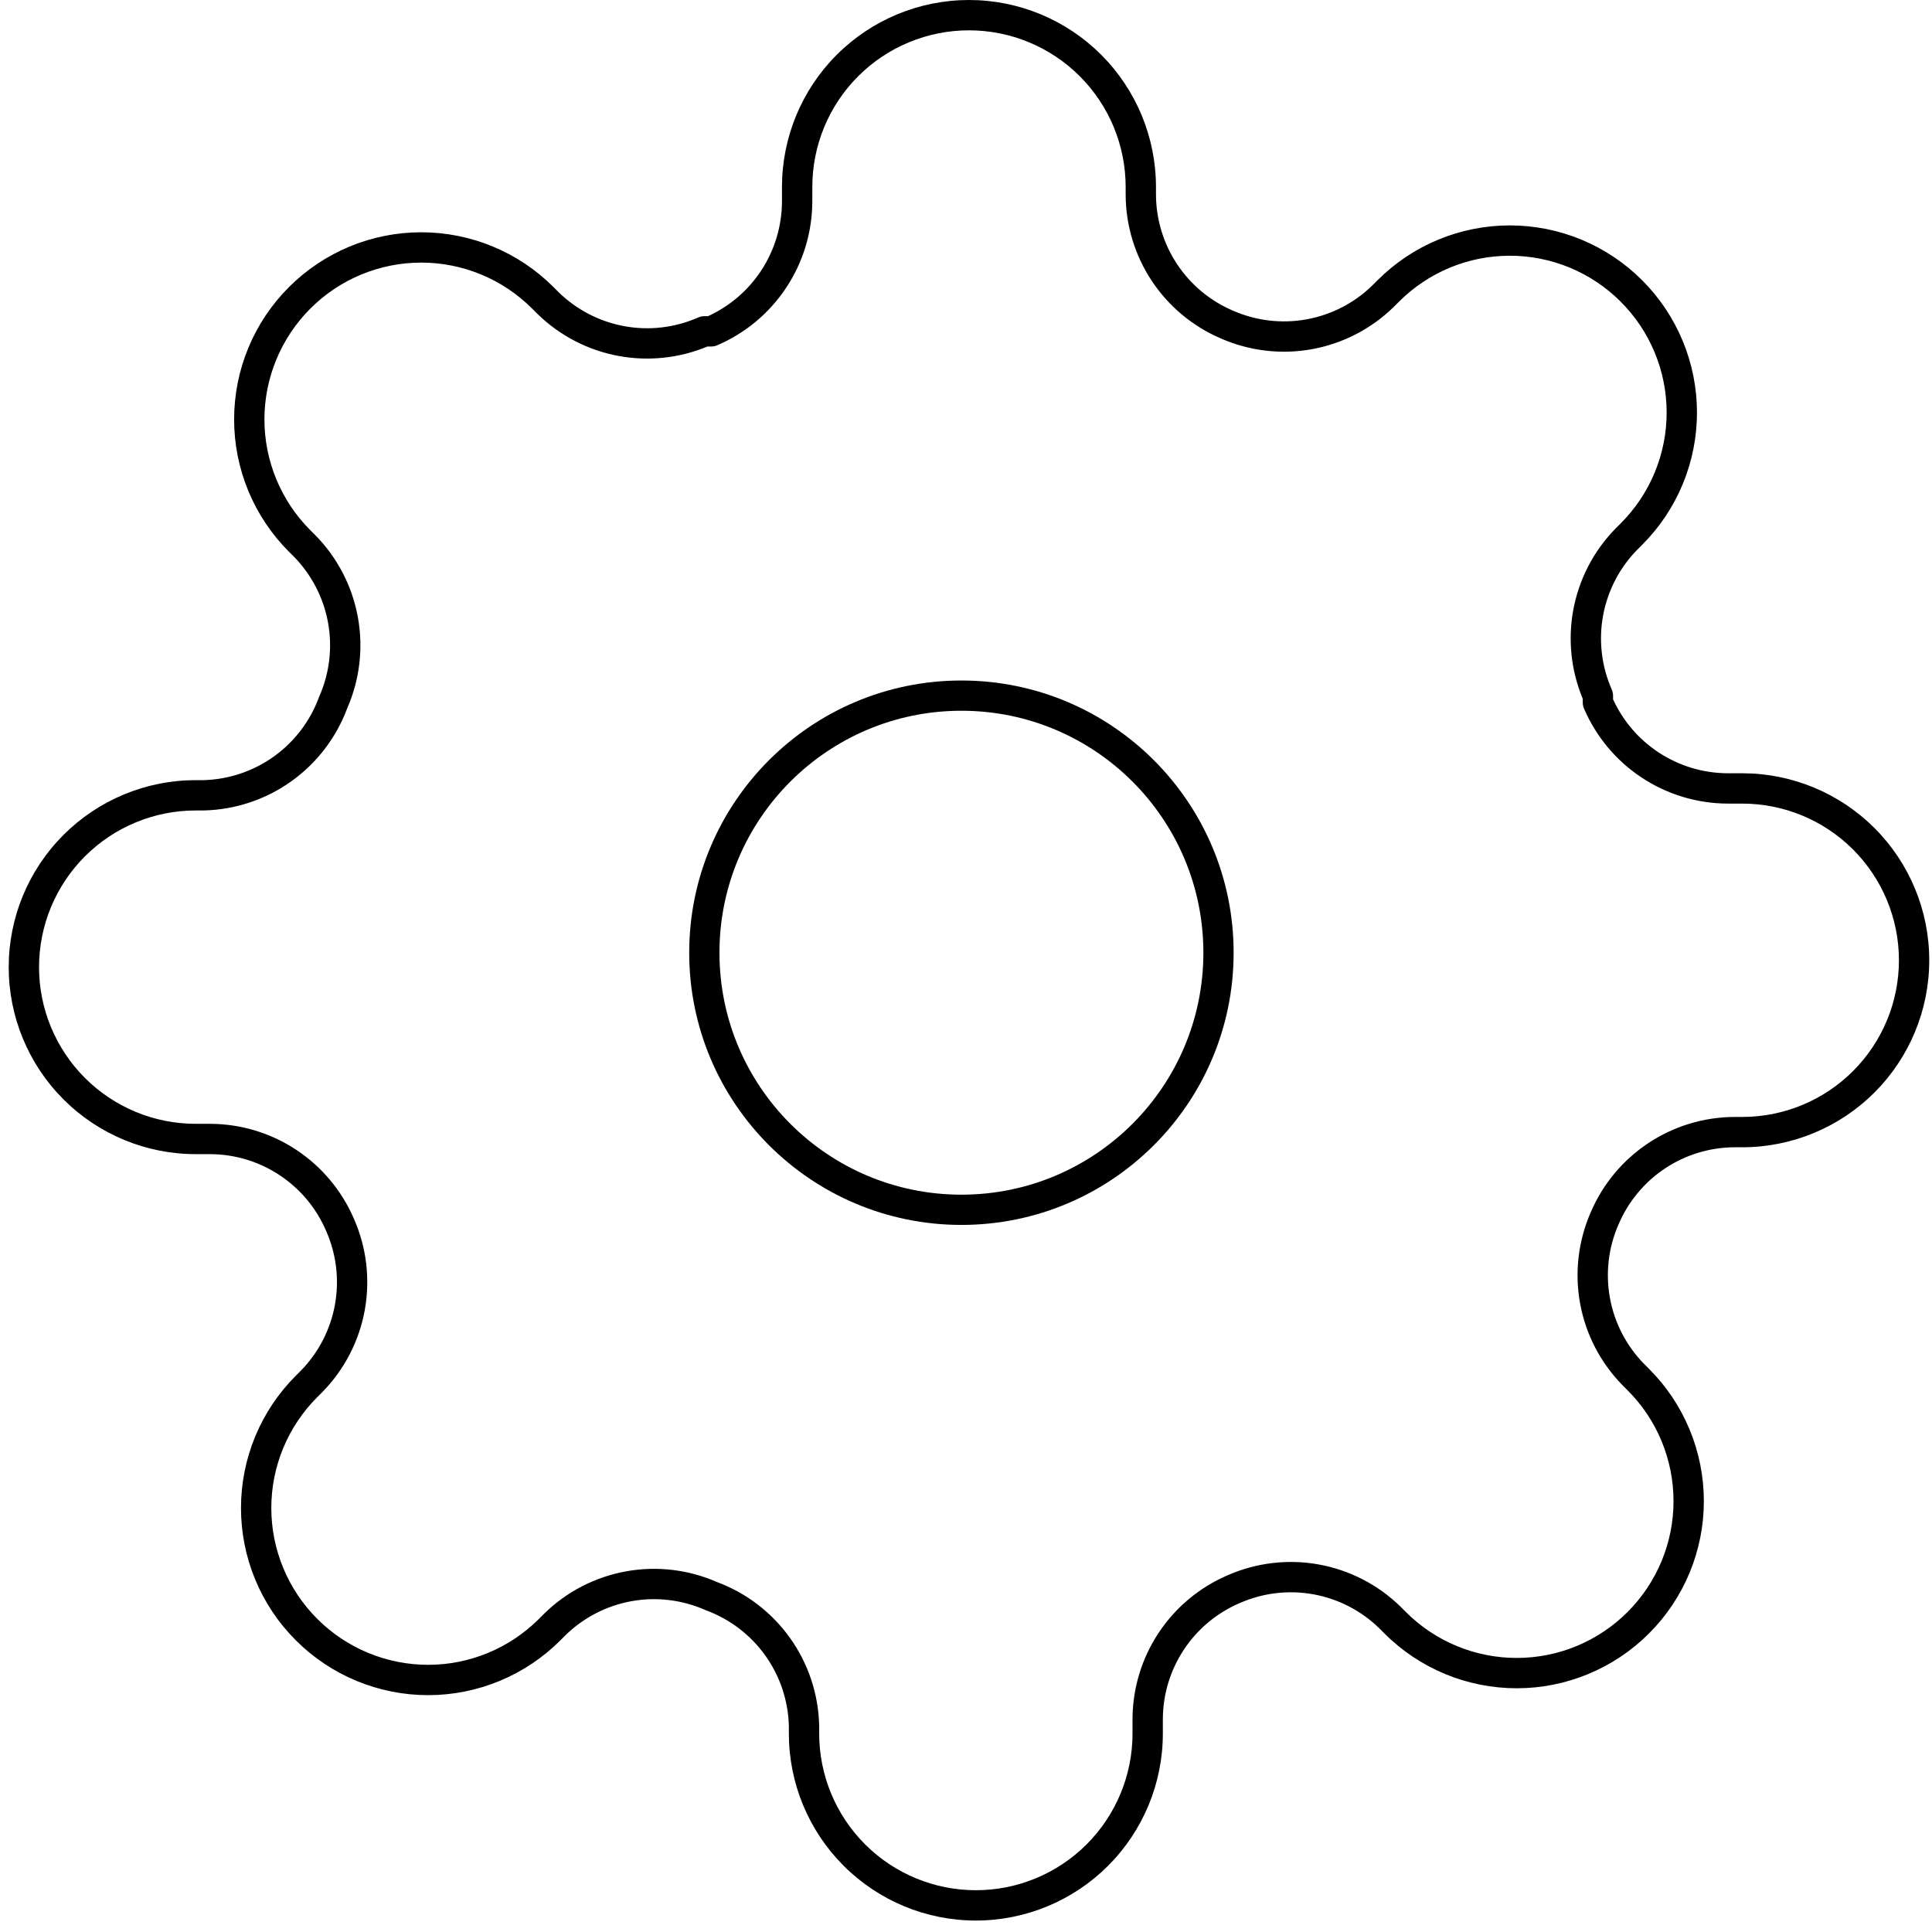
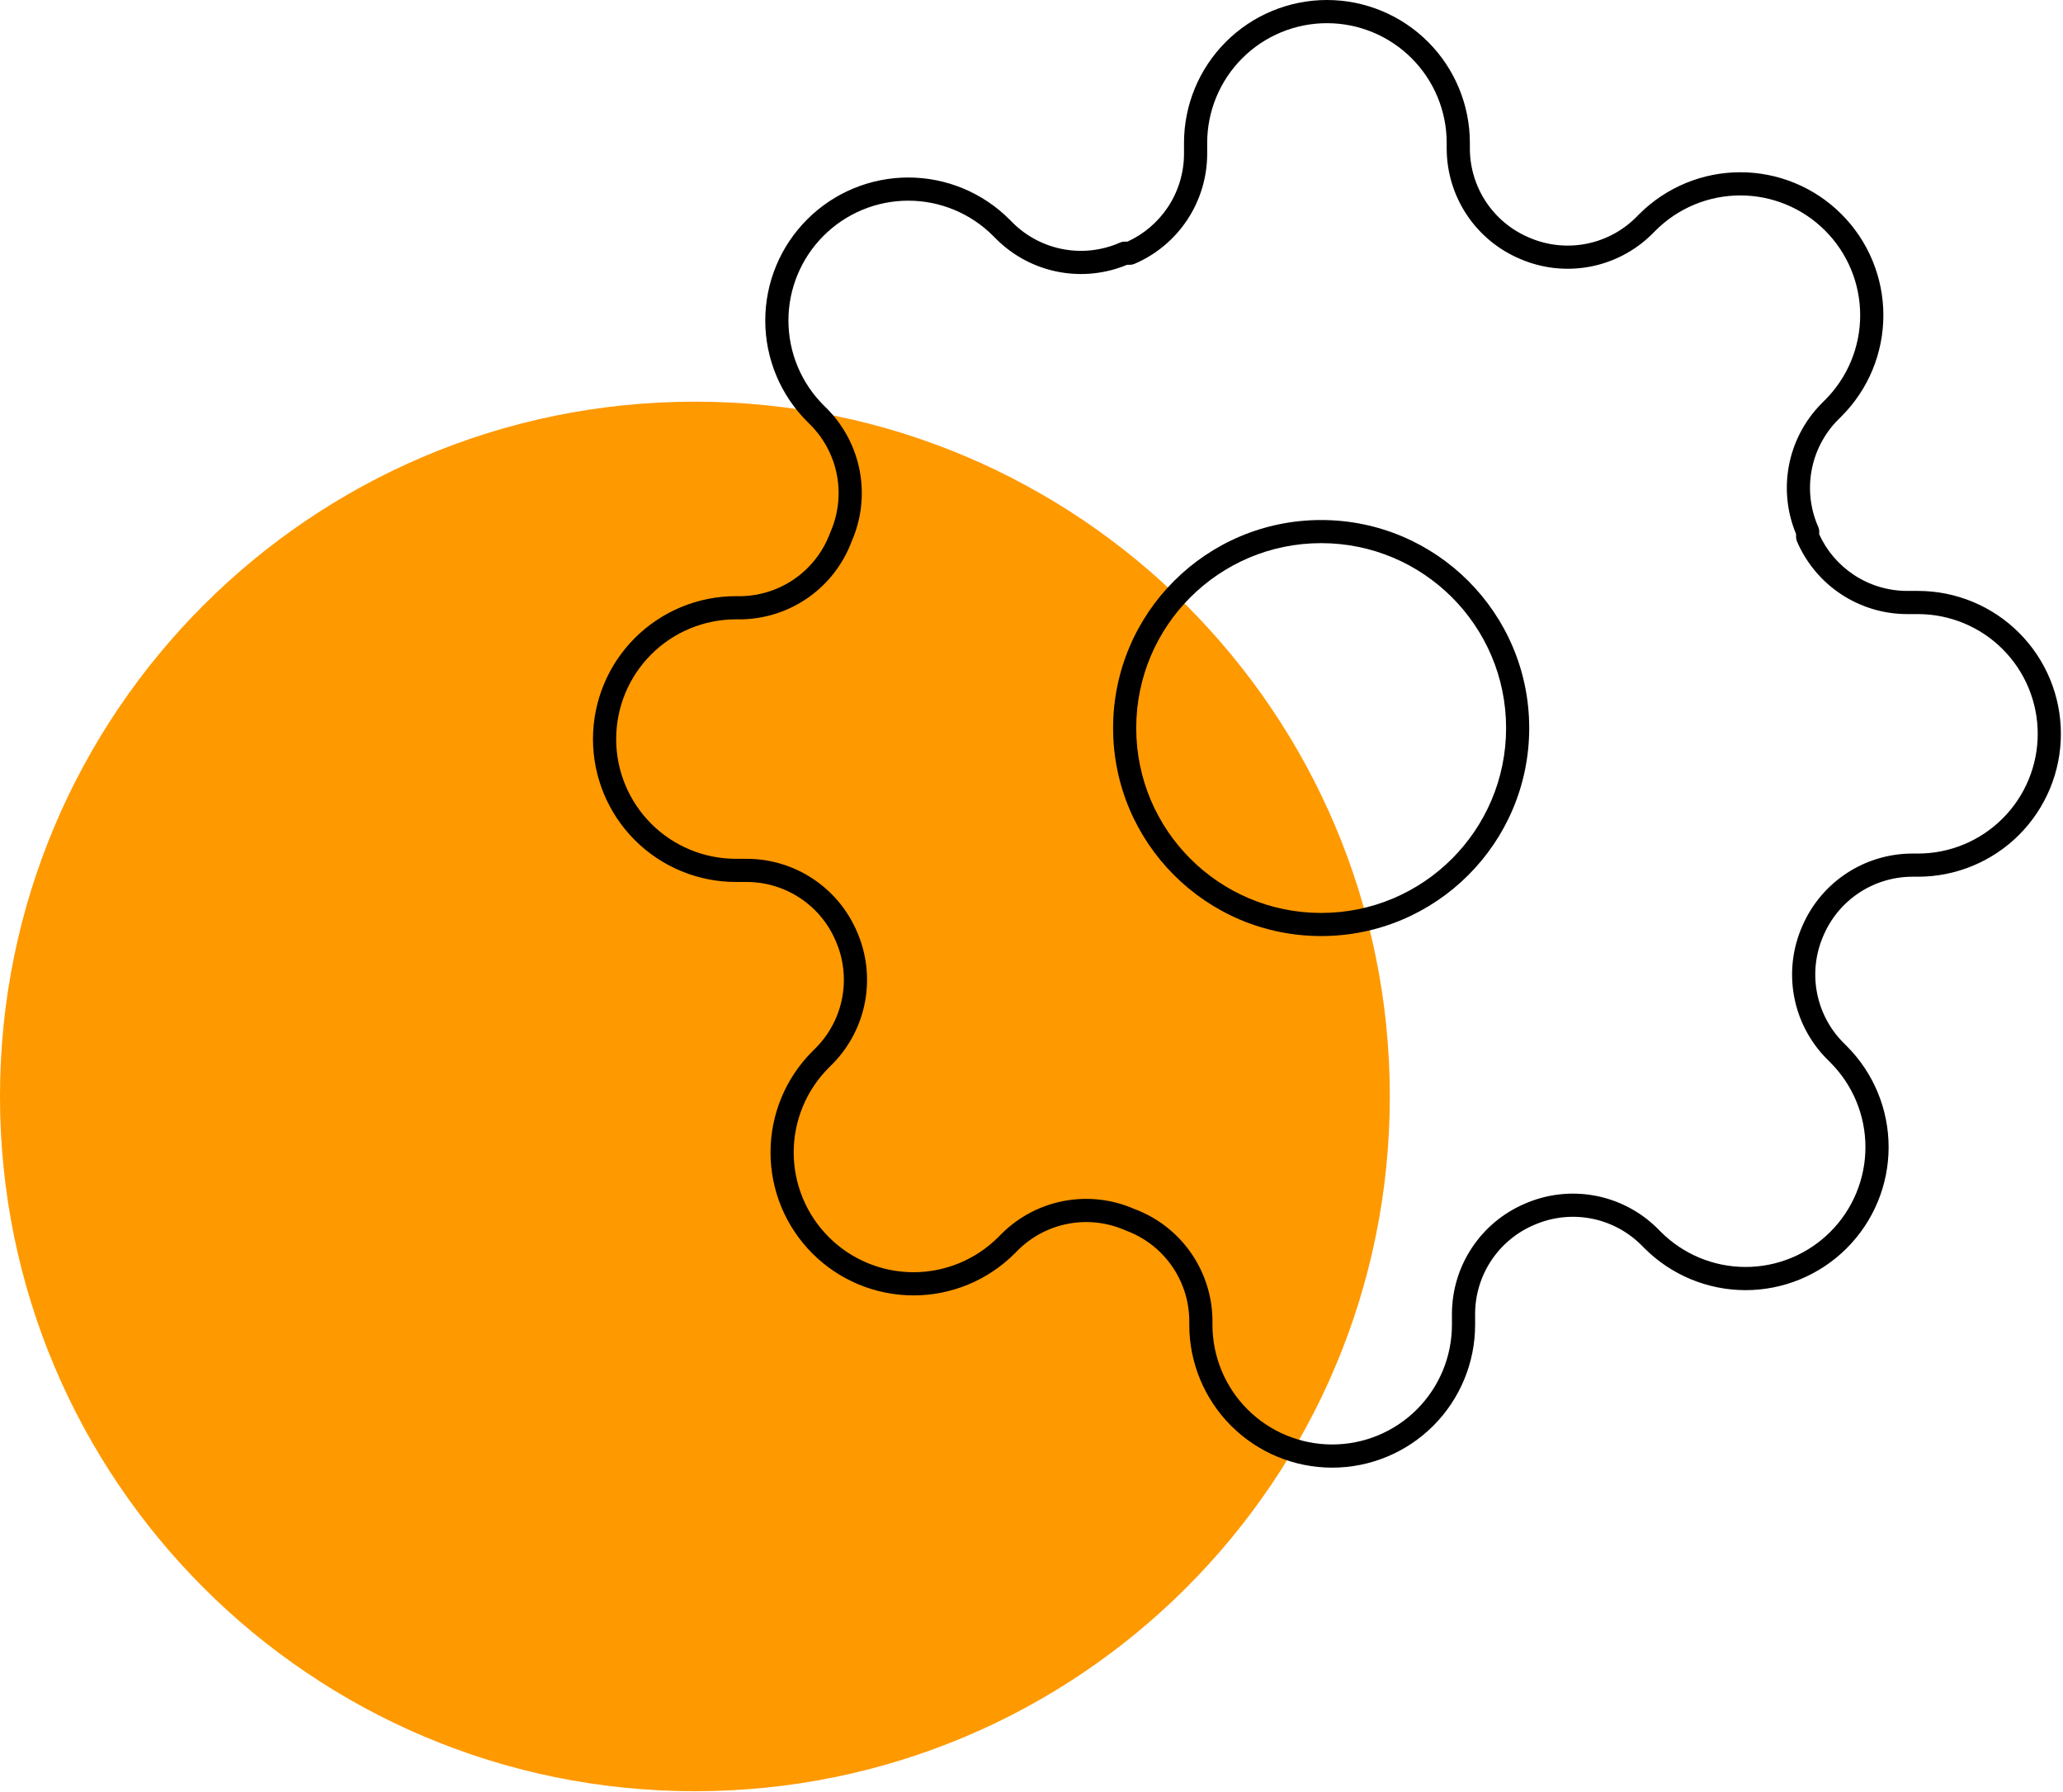
- <svg xmlns="http://www.w3.org/2000/svg" width="136" height="136" viewBox="0 0 136 136" fill="none">
-   <path fill-rule="evenodd" clip-rule="evenodd" d="M67.677 50.032C58.271 50.032 50.645 57.658 50.645 67.064C50.645 76.471 58.271 84.097 67.677 84.097C77.084 84.097 84.71 76.471 84.71 67.064C84.71 57.658 77.084 50.032 67.677 50.032ZM48.516 67.064C48.516 56.482 57.095 47.903 67.677 47.903C78.26 47.903 86.839 56.482 86.839 67.064C86.839 77.647 78.26 86.226 67.677 86.226C57.095 86.226 48.516 77.647 48.516 67.064Z" fill="black" />
-   <path fill-rule="evenodd" clip-rule="evenodd" d="M68.21 2.135C65.285 2.135 62.479 3.297 60.411 5.365C58.343 7.433 57.181 10.239 57.181 13.164V14.192L57.181 14.196C57.172 16.35 56.534 18.455 55.344 20.251C54.155 22.048 52.466 23.457 50.486 24.305C50.353 24.362 50.21 24.392 50.065 24.392H49.8C47.837 25.21 45.677 25.444 43.581 25.064C41.409 24.67 39.405 23.635 37.828 22.091L37.819 22.083L37.456 21.72C36.432 20.695 35.215 19.881 33.876 19.326C32.537 18.771 31.102 18.485 29.653 18.485C28.203 18.485 26.768 18.771 25.429 19.326C24.09 19.881 22.874 20.695 21.85 21.72L21.849 21.721C20.824 22.745 20.01 23.962 19.455 25.3C18.9 26.639 18.614 28.074 18.614 29.524C18.614 30.973 18.9 32.408 19.455 33.747C20.01 35.086 20.824 36.303 21.849 37.327L22.221 37.698C23.764 39.276 24.799 41.28 25.193 43.452C25.585 45.613 25.324 47.841 24.444 49.852C23.676 51.919 22.308 53.71 20.514 54.993C18.711 56.282 16.562 56.999 14.346 57.051L14.321 57.052H13.777C10.851 57.052 8.046 58.214 5.978 60.282C3.91 62.35 2.748 65.156 2.748 68.081C2.748 71.006 3.91 73.811 5.978 75.879C8.046 77.948 10.851 79.11 13.777 79.11H14.809C16.963 79.118 19.068 79.757 20.864 80.946C22.659 82.135 24.067 83.822 24.916 85.799C25.805 87.817 26.07 90.055 25.677 92.225C25.283 94.397 24.248 96.401 22.704 97.979L22.696 97.987L22.333 98.35C21.308 99.374 20.494 100.591 19.939 101.93C19.384 103.269 19.098 104.704 19.098 106.154C19.098 107.603 19.384 109.038 19.939 110.377C20.494 111.716 21.307 112.932 22.333 113.957L22.334 113.957C23.358 114.983 24.574 115.796 25.913 116.351C27.252 116.906 28.687 117.192 30.137 117.192C31.586 117.192 33.021 116.906 34.36 116.351C35.699 115.796 36.915 114.983 37.94 113.957L38.311 113.586C39.889 112.042 41.893 111.007 44.065 110.613C46.226 110.221 48.454 110.483 50.465 111.363C52.532 112.13 54.323 113.499 55.606 115.293C56.895 117.096 57.612 119.245 57.664 121.461L57.665 121.486V122.03C57.665 124.955 58.827 127.76 60.895 129.829C62.963 131.897 65.769 133.059 68.694 133.059C71.619 133.059 74.424 131.897 76.492 129.829C78.561 127.76 79.722 124.955 79.722 122.03V121.002L79.722 120.998C79.731 118.843 80.369 116.738 81.559 114.942C82.747 113.148 84.434 111.739 86.412 110.891C88.43 110.001 90.668 109.736 92.838 110.129C95.01 110.523 97.014 111.559 98.592 113.102L98.6 113.11L98.963 113.473C99.987 114.499 101.204 115.312 102.543 115.868C103.882 116.423 105.317 116.708 106.767 116.708C108.216 116.708 109.651 116.423 110.99 115.868C112.329 115.312 113.545 114.499 114.57 113.474L114.57 113.473C115.596 112.448 116.409 111.232 116.964 109.893C117.519 108.554 117.805 107.119 117.805 105.67C117.805 104.22 117.519 102.785 116.964 101.446C116.409 100.107 115.596 98.891 114.57 97.867L114.199 97.495C112.655 95.917 111.62 93.913 111.226 91.741C110.833 89.571 111.098 87.333 111.987 85.315C112.836 83.337 114.244 81.651 116.039 80.462C117.835 79.273 119.94 78.634 122.094 78.626L122.099 78.626L122.643 78.626C125.568 78.626 128.373 77.464 130.442 75.395C132.51 73.327 133.672 70.522 133.672 67.597C133.672 64.672 132.51 61.867 130.442 59.798C128.373 57.73 125.568 56.568 122.643 56.568H121.615L121.61 56.568C119.456 56.559 117.351 55.921 115.555 54.731C113.759 53.542 112.35 51.853 111.501 49.873C111.444 49.74 111.415 49.597 111.415 49.452V49.188C110.597 47.224 110.362 45.065 110.742 42.968C111.136 40.797 112.171 38.792 113.715 37.215L113.723 37.206L114.086 36.843C115.112 35.819 115.925 34.602 116.48 33.263C117.035 31.924 117.321 30.489 117.321 29.04C117.321 27.591 117.035 26.155 116.48 24.817C115.925 23.478 115.112 22.261 114.086 21.237L114.086 21.236C113.061 20.211 111.845 19.397 110.506 18.842C109.167 18.287 107.732 18.002 106.283 18.002C104.833 18.002 103.398 18.287 102.059 18.842C100.72 19.397 99.504 20.211 98.48 21.236L98.108 21.608C96.53 23.151 94.526 24.186 92.354 24.58C90.184 24.974 87.946 24.709 85.928 23.819C83.951 22.971 82.264 21.562 81.075 19.768C79.886 17.971 79.247 15.867 79.239 13.712L79.239 13.708V13.164C79.239 10.239 78.077 7.433 76.008 5.365C73.94 3.297 71.135 2.135 68.21 2.135ZM58.902 3.856C61.37 1.387 64.719 0 68.21 0C71.701 0 75.049 1.387 77.518 3.856C79.986 6.324 81.373 9.672 81.373 13.164L81.373 13.704C81.373 13.704 81.373 13.705 81.373 13.706C81.381 15.443 81.896 17.14 82.855 18.589C83.814 20.038 85.177 21.175 86.775 21.86L86.785 21.864C88.414 22.583 90.221 22.798 91.973 22.48C93.724 22.163 95.339 21.329 96.611 20.086C96.613 20.084 96.614 20.083 96.615 20.082L96.969 19.727C96.97 19.727 96.969 19.728 96.969 19.727C98.192 18.504 99.644 17.533 101.242 16.87C102.84 16.208 104.553 15.867 106.283 15.867C108.013 15.867 109.726 16.208 111.324 16.87C112.921 17.532 114.373 18.503 115.595 19.727C116.819 20.949 117.79 22.401 118.452 23.999C119.115 25.597 119.456 27.31 119.456 29.04C119.456 30.77 119.115 32.483 118.452 34.081C117.79 35.679 116.819 37.131 115.595 38.353L115.241 38.707C115.24 38.709 115.238 38.71 115.237 38.711C113.994 39.984 113.16 41.599 112.843 43.349C112.525 45.101 112.739 46.908 113.458 48.538C113.518 48.673 113.549 48.82 113.549 48.968V49.227C114.241 50.74 115.344 52.031 116.734 52.952C118.182 53.911 119.88 54.426 121.617 54.433H122.643C126.134 54.433 129.482 55.82 131.951 58.289C134.42 60.757 135.806 64.106 135.806 67.597C135.806 71.088 134.42 74.436 131.951 76.905C129.482 79.374 126.134 80.76 122.643 80.76L122.103 80.76C122.102 80.76 122.101 80.76 122.101 80.76C120.363 80.768 118.666 81.283 117.218 82.242C115.768 83.202 114.632 84.564 113.947 86.162L113.942 86.172C113.223 87.801 113.009 89.608 113.327 91.361C113.644 93.111 114.478 94.726 115.72 95.998C115.722 95.999 115.723 96.001 115.725 96.002L116.079 96.356C116.079 96.357 116.079 96.356 116.079 96.356C117.303 97.579 118.274 99.031 118.936 100.629C119.599 102.227 119.94 103.94 119.94 105.67C119.94 107.4 119.599 109.113 118.936 110.711C118.274 112.308 117.303 113.76 116.079 114.983C114.857 116.206 113.405 117.177 111.807 117.839C110.209 118.502 108.496 118.843 106.767 118.843C105.037 118.843 103.324 118.502 101.726 117.839C100.128 117.177 98.676 116.206 97.454 114.983C97.454 114.982 97.454 114.983 97.454 114.983L97.099 114.628C97.098 114.627 97.096 114.625 97.095 114.624C95.823 113.381 94.207 112.547 92.457 112.23C90.705 111.912 88.898 112.127 87.269 112.846L87.258 112.85C85.661 113.535 84.298 114.672 83.339 116.121C82.379 117.569 81.864 119.267 81.857 121.004C81.857 121.005 81.857 121.005 81.857 121.006L81.857 122.03C81.857 125.521 80.47 128.869 78.002 131.338C75.533 133.807 72.185 135.194 68.694 135.194C65.202 135.194 61.854 133.807 59.386 131.338C56.917 128.869 55.53 125.521 55.53 122.03V121.498C55.486 119.715 54.907 117.986 53.869 116.534C52.829 115.08 51.375 113.972 49.697 113.355C49.685 113.35 49.674 113.346 49.663 113.342C49.653 113.338 49.644 113.334 49.634 113.329C48.005 112.61 46.198 112.396 44.446 112.714C42.696 113.031 41.081 113.865 39.808 115.108C39.807 115.109 39.805 115.11 39.804 115.112L39.45 115.466C38.227 116.69 36.776 117.661 35.178 118.323C33.58 118.986 31.867 119.327 30.137 119.327C28.407 119.327 26.694 118.986 25.096 118.323C23.498 117.661 22.046 116.69 20.823 115.466C19.6 114.244 18.629 112.792 17.967 111.194C17.305 109.596 16.964 107.884 16.964 106.154C16.964 104.424 17.305 102.711 17.967 101.113C18.629 99.515 19.6 98.063 20.824 96.841C20.824 96.841 20.824 96.841 20.824 96.841L21.178 96.486C21.18 96.485 21.181 96.484 21.183 96.482C22.425 95.21 23.259 93.595 23.577 91.844C23.894 90.092 23.68 88.285 22.961 86.656L22.956 86.645C22.272 85.048 21.135 83.686 19.686 82.726C18.237 81.766 16.54 81.251 14.802 81.244C14.802 81.244 14.801 81.244 14.8 81.244L13.777 81.244C10.285 81.244 6.937 79.857 4.468 77.389C2 74.92 0.613 71.572 0.613 68.081C0.613 64.589 2 61.241 4.468 58.773C6.937 56.304 10.285 54.917 13.777 54.917H14.308C16.091 54.873 17.821 54.294 19.272 53.257C20.727 52.216 21.834 50.762 22.452 49.084C22.46 49.063 22.468 49.042 22.477 49.021C23.196 47.392 23.41 45.585 23.093 43.833C22.776 42.083 21.942 40.468 20.699 39.195L20.34 38.837C19.116 37.614 18.146 36.163 17.483 34.565C16.821 32.967 16.48 31.254 16.48 29.524C16.48 27.794 16.821 26.081 17.483 24.483C18.146 22.885 19.116 21.433 20.34 20.21C21.563 18.987 23.014 18.016 24.612 17.354C26.21 16.692 27.923 16.351 29.653 16.351C31.383 16.351 33.096 16.692 34.694 17.354C36.292 18.017 37.743 18.987 38.966 20.211C38.966 20.211 38.965 20.211 38.966 20.211L39.324 20.57C40.597 21.813 42.212 22.646 43.962 22.964C45.714 23.282 47.521 23.067 49.151 22.348C49.286 22.288 49.433 22.257 49.581 22.257H49.84C51.353 21.565 52.644 20.463 53.565 19.073C54.524 17.624 55.039 15.927 55.046 14.19V13.164C55.046 9.672 56.433 6.324 58.902 3.856Z" fill="black" />
+ <svg xmlns="http://www.w3.org/2000/svg" width="190" height="165" viewBox="0 0 190 165" fill="none">
+   <circle cx="64" cy="101" r="63.468" fill="#FF9900" stroke="#FF9900" stroke-width="1.065" />
+   <path fill-rule="evenodd" clip-rule="evenodd" d="M121.677 50.032C112.271 50.032 104.645 57.658 104.645 67.064C104.645 76.471 112.271 84.097 121.677 84.097C131.084 84.097 138.71 76.471 138.71 67.064C138.71 57.658 131.084 50.032 121.677 50.032ZM102.516 67.064C102.516 56.482 111.095 47.903 121.677 47.903C132.26 47.903 140.839 56.482 140.839 67.064C140.839 77.647 132.26 86.226 121.677 86.226C111.095 86.226 102.516 77.647 102.516 67.064Z" fill="black" />
+   <path fill-rule="evenodd" clip-rule="evenodd" d="M122.21 2.135C119.285 2.135 116.479 3.297 114.411 5.365C112.343 7.433 111.181 10.239 111.181 13.164V14.192L111.181 14.196C111.172 16.35 110.534 18.455 109.344 20.251C108.155 22.048 106.466 23.457 104.486 24.305C104.353 24.362 104.21 24.392 104.065 24.392H103.801C101.837 25.21 99.677 25.444 97.581 25.064C95.409 24.67 93.405 23.635 91.828 22.091L91.819 22.083L91.456 21.72C90.432 20.695 89.215 19.881 87.876 19.326C86.537 18.771 85.102 18.485 83.653 18.485C82.204 18.485 80.768 18.771 79.429 19.326C78.091 19.881 76.874 20.695 75.85 21.72L75.849 21.721C74.824 22.745 74.01 23.962 73.455 25.3C72.9 26.639 72.614 28.074 72.614 29.524C72.614 30.973 72.9 32.408 73.455 33.747C74.01 35.086 74.824 36.303 75.849 37.327L76.221 37.698C77.764 39.276 78.799 41.28 79.193 43.452C79.585 45.613 79.324 47.841 78.444 49.852C77.676 51.919 76.308 53.71 74.514 54.993C72.711 56.282 70.562 56.999 68.346 57.051L68.321 57.052H67.776C64.851 57.052 62.046 58.214 59.978 60.282C57.91 62.35 56.748 65.156 56.748 68.081C56.748 71.006 57.91 73.811 59.978 75.879C62.046 77.948 64.851 79.11 67.776 79.11H68.809C70.963 79.118 73.068 79.757 74.864 80.946C76.659 82.135 78.067 83.822 78.916 85.799C79.805 87.817 80.07 90.055 79.677 92.225C79.283 94.397 78.248 96.401 76.704 97.979L76.696 97.987L76.333 98.35C75.308 99.374 74.494 100.591 73.939 101.93C73.384 103.269 73.098 104.704 73.098 106.154C73.098 107.603 73.384 109.038 73.939 110.377C74.494 111.716 75.307 112.932 76.333 113.957L76.334 113.957C77.358 114.983 78.574 115.796 79.913 116.351C81.252 116.906 82.687 117.192 84.137 117.192C85.586 117.192 87.021 116.906 88.36 116.351C89.699 115.796 90.915 114.983 91.94 113.957L92.311 113.586C93.889 112.042 95.893 111.007 98.065 110.613C100.226 110.221 102.454 110.483 104.465 111.363C106.532 112.13 108.323 113.499 109.606 115.293C110.895 117.096 111.612 119.245 111.664 121.461L111.665 121.486V122.03C111.665 124.955 112.827 127.76 114.895 129.829C116.963 131.897 119.768 133.059 122.694 133.059C125.619 133.059 128.424 131.897 130.492 129.829C132.561 127.76 133.722 124.955 133.722 122.03V121.002L133.722 120.998C133.731 118.843 134.369 116.738 135.559 114.942C136.747 113.148 138.434 111.739 140.412 110.891C142.43 110.001 144.668 109.736 146.838 110.129C149.01 110.523 151.014 111.559 152.592 113.102L152.6 113.11L152.963 113.473C153.987 114.499 155.204 115.312 156.543 115.868C157.882 116.423 159.317 116.708 160.767 116.708C162.216 116.708 163.651 116.423 164.99 115.868C166.329 115.312 167.545 114.499 168.57 113.474L168.57 113.473C169.596 112.448 170.409 111.232 170.964 109.893C171.519 108.554 171.805 107.119 171.805 105.67C171.805 104.22 171.519 102.785 170.964 101.446C170.409 100.107 169.596 98.891 168.57 97.867L168.199 97.495C166.655 95.917 165.62 93.913 165.226 91.741C164.833 89.571 165.098 87.333 165.987 85.315C166.836 83.337 168.244 81.651 170.039 80.462C171.835 79.273 173.94 78.634 176.094 78.626L176.099 78.626L176.643 78.626C179.568 78.626 182.373 77.464 184.442 75.395C186.51 73.327 187.672 70.522 187.672 67.597C187.672 64.672 186.51 61.867 184.442 59.798C182.373 57.73 179.568 56.568 176.643 56.568H175.615L175.61 56.568C173.456 56.559 171.351 55.921 169.555 54.731C167.759 53.542 166.35 51.853 165.501 49.873C165.444 49.74 165.415 49.597 165.415 49.452V49.188C164.597 47.224 164.362 45.065 164.742 42.968C165.136 40.797 166.171 38.792 167.715 37.215L167.723 37.206L168.086 36.843C169.112 35.819 169.925 34.602 170.48 33.263C171.035 31.924 171.321 30.489 171.321 29.04C171.321 27.591 171.035 26.155 170.48 24.817C169.925 23.478 169.112 22.261 168.086 21.237L168.086 21.236C167.061 20.211 165.845 19.397 164.506 18.842C163.167 18.287 161.732 18.002 160.283 18.002C158.833 18.002 157.398 18.287 156.059 18.842C154.72 19.397 153.504 20.211 152.48 21.236L152.108 21.608C150.53 23.151 148.526 24.186 146.354 24.58C144.184 24.974 141.946 24.709 139.928 23.819C137.951 22.971 136.264 21.562 135.075 19.768C133.886 17.971 133.247 15.867 133.239 13.712L133.239 13.708V13.164C133.239 10.239 132.077 7.433 130.008 5.365C127.94 3.297 125.135 2.135 122.21 2.135ZM112.902 3.856C115.37 1.387 118.718 0 122.21 0C125.701 0 129.049 1.387 131.518 3.856C133.986 6.324 135.373 9.672 135.373 13.164L135.373 13.704C135.373 13.704 135.373 13.705 135.373 13.706C135.381 15.443 135.896 17.14 136.855 18.589C137.815 20.038 139.177 21.175 140.775 21.86L140.785 21.864C142.414 22.583 144.221 22.798 145.973 22.48C147.724 22.163 149.339 21.329 150.611 20.086C150.613 20.084 150.614 20.083 150.615 20.082L150.969 19.727C150.969 19.728 150.97 19.727 150.969 19.727C152.192 18.504 153.644 17.533 155.242 16.87C156.84 16.208 158.553 15.867 160.283 15.867C162.013 15.867 163.726 16.208 165.324 16.87C166.921 17.532 168.373 18.503 169.595 19.727C170.819 20.949 171.79 22.401 172.452 23.999C173.115 25.597 173.456 27.31 173.456 29.04C173.456 30.77 173.115 32.483 172.452 34.081C171.79 35.679 170.819 37.131 169.595 38.353L169.241 38.707C169.24 38.709 169.238 38.71 169.237 38.711C167.994 39.984 167.16 41.599 166.843 43.349C166.525 45.101 166.739 46.908 167.458 48.538C167.518 48.673 167.549 48.82 167.549 48.968V49.227C168.241 50.74 169.344 52.031 170.734 52.952C172.182 53.911 173.88 54.426 175.617 54.433H176.643C180.134 54.433 183.482 55.82 185.951 58.289C188.42 60.757 189.806 64.106 189.806 67.597C189.806 71.088 188.42 74.436 185.951 76.905C183.482 79.374 180.134 80.76 176.643 80.76L176.103 80.76C176.102 80.76 176.101 80.76 176.101 80.76C174.363 80.768 172.666 81.283 171.218 82.242C169.768 83.202 168.632 84.564 167.947 86.162L167.942 86.172C167.223 87.801 167.009 89.608 167.327 91.361C167.644 93.111 168.478 94.726 169.72 95.998C169.722 95.999 169.723 96.001 169.725 96.002L170.079 96.356C170.079 96.356 170.079 96.357 170.079 96.356C171.303 97.579 172.274 99.031 172.936 100.629C173.599 102.227 173.94 103.94 173.94 105.67C173.94 107.4 173.599 109.113 172.936 110.711C172.274 112.308 171.303 113.76 170.079 114.983C168.857 116.206 167.405 117.177 165.807 117.839C164.209 118.502 162.496 118.843 160.767 118.843C159.037 118.843 157.324 118.502 155.726 117.839C154.128 117.177 152.676 116.206 151.454 114.983C151.454 114.982 151.454 114.983 151.454 114.983L151.099 114.628C151.098 114.627 151.096 114.625 151.095 114.624C149.823 113.381 148.207 112.547 146.457 112.23C144.705 111.912 142.898 112.127 141.269 112.846L141.258 112.85C139.661 113.535 138.298 114.672 137.339 116.121C136.379 117.569 135.864 119.267 135.857 121.004C135.857 121.005 135.857 121.005 135.857 121.006L135.857 122.03C135.857 125.521 134.47 128.869 132.002 131.338C129.533 133.807 126.185 135.194 122.694 135.194C119.202 135.194 115.854 133.807 113.385 131.338C110.917 128.869 109.53 125.521 109.53 122.03V121.498C109.486 119.715 108.907 117.986 107.869 116.534C106.829 115.08 105.375 113.972 103.697 113.355C103.686 113.35 103.674 113.346 103.663 113.342C103.653 113.338 103.644 113.334 103.634 113.329C102.005 112.61 100.198 112.396 98.446 112.714C96.696 113.031 95.081 113.865 93.808 115.108C93.807 115.109 93.805 115.11 93.804 115.112L93.45 115.466C92.227 116.69 90.776 117.661 89.178 118.323C87.579 118.986 85.867 119.327 84.137 119.327C82.407 119.327 80.694 118.986 79.096 118.323C77.498 117.661 76.046 116.69 74.823 115.466C73.6 114.244 72.629 112.792 71.967 111.194C71.305 109.596 70.964 107.884 70.964 106.154C70.964 104.424 71.305 102.711 71.967 101.113C72.629 99.515 73.6 98.063 74.824 96.841C74.824 96.841 74.824 96.841 74.824 96.841L75.178 96.486C75.18 96.485 75.181 96.484 75.183 96.482C76.425 95.21 77.259 93.595 77.577 91.844C77.894 90.092 77.68 88.285 76.961 86.656L76.956 86.645C76.272 85.048 75.135 83.686 73.686 82.726C72.237 81.766 70.54 81.251 68.802 81.244C68.802 81.244 68.801 81.244 68.8 81.244L67.776 81.244C64.285 81.244 60.937 79.857 58.468 77.389C56 74.92 54.613 71.572 54.613 68.081C54.613 64.589 56 61.241 58.468 58.773C60.937 56.304 64.285 54.917 67.776 54.917H68.308C70.091 54.873 71.821 54.294 73.272 53.257C74.727 52.216 75.835 50.762 76.452 49.084C76.46 49.063 76.468 49.042 76.477 49.021C77.196 47.392 77.41 45.585 77.093 43.833C76.775 42.083 75.942 40.468 74.699 39.195L74.341 38.837C73.117 37.614 72.146 36.163 71.483 34.565C70.821 32.967 70.48 31.254 70.48 29.524C70.48 27.794 70.821 26.081 71.483 24.483C72.146 22.885 73.117 21.433 74.341 20.21C75.563 18.987 77.014 18.016 78.612 17.354C80.21 16.692 81.923 16.351 83.653 16.351C85.383 16.351 87.096 16.692 88.694 17.354C90.292 18.017 91.743 18.987 92.966 20.211C92.966 20.211 92.966 20.211 92.966 20.211L93.324 20.57C94.597 21.813 96.212 22.646 97.962 22.964C99.714 23.282 101.521 23.067 103.15 22.348C103.286 22.288 103.433 22.257 103.581 22.257H103.84C105.353 21.565 106.644 20.463 107.565 19.073C108.524 17.624 109.039 15.927 109.046 14.19V13.164C109.046 9.672 110.433 6.324 112.902 3.856Z" fill="black" />
</svg>
